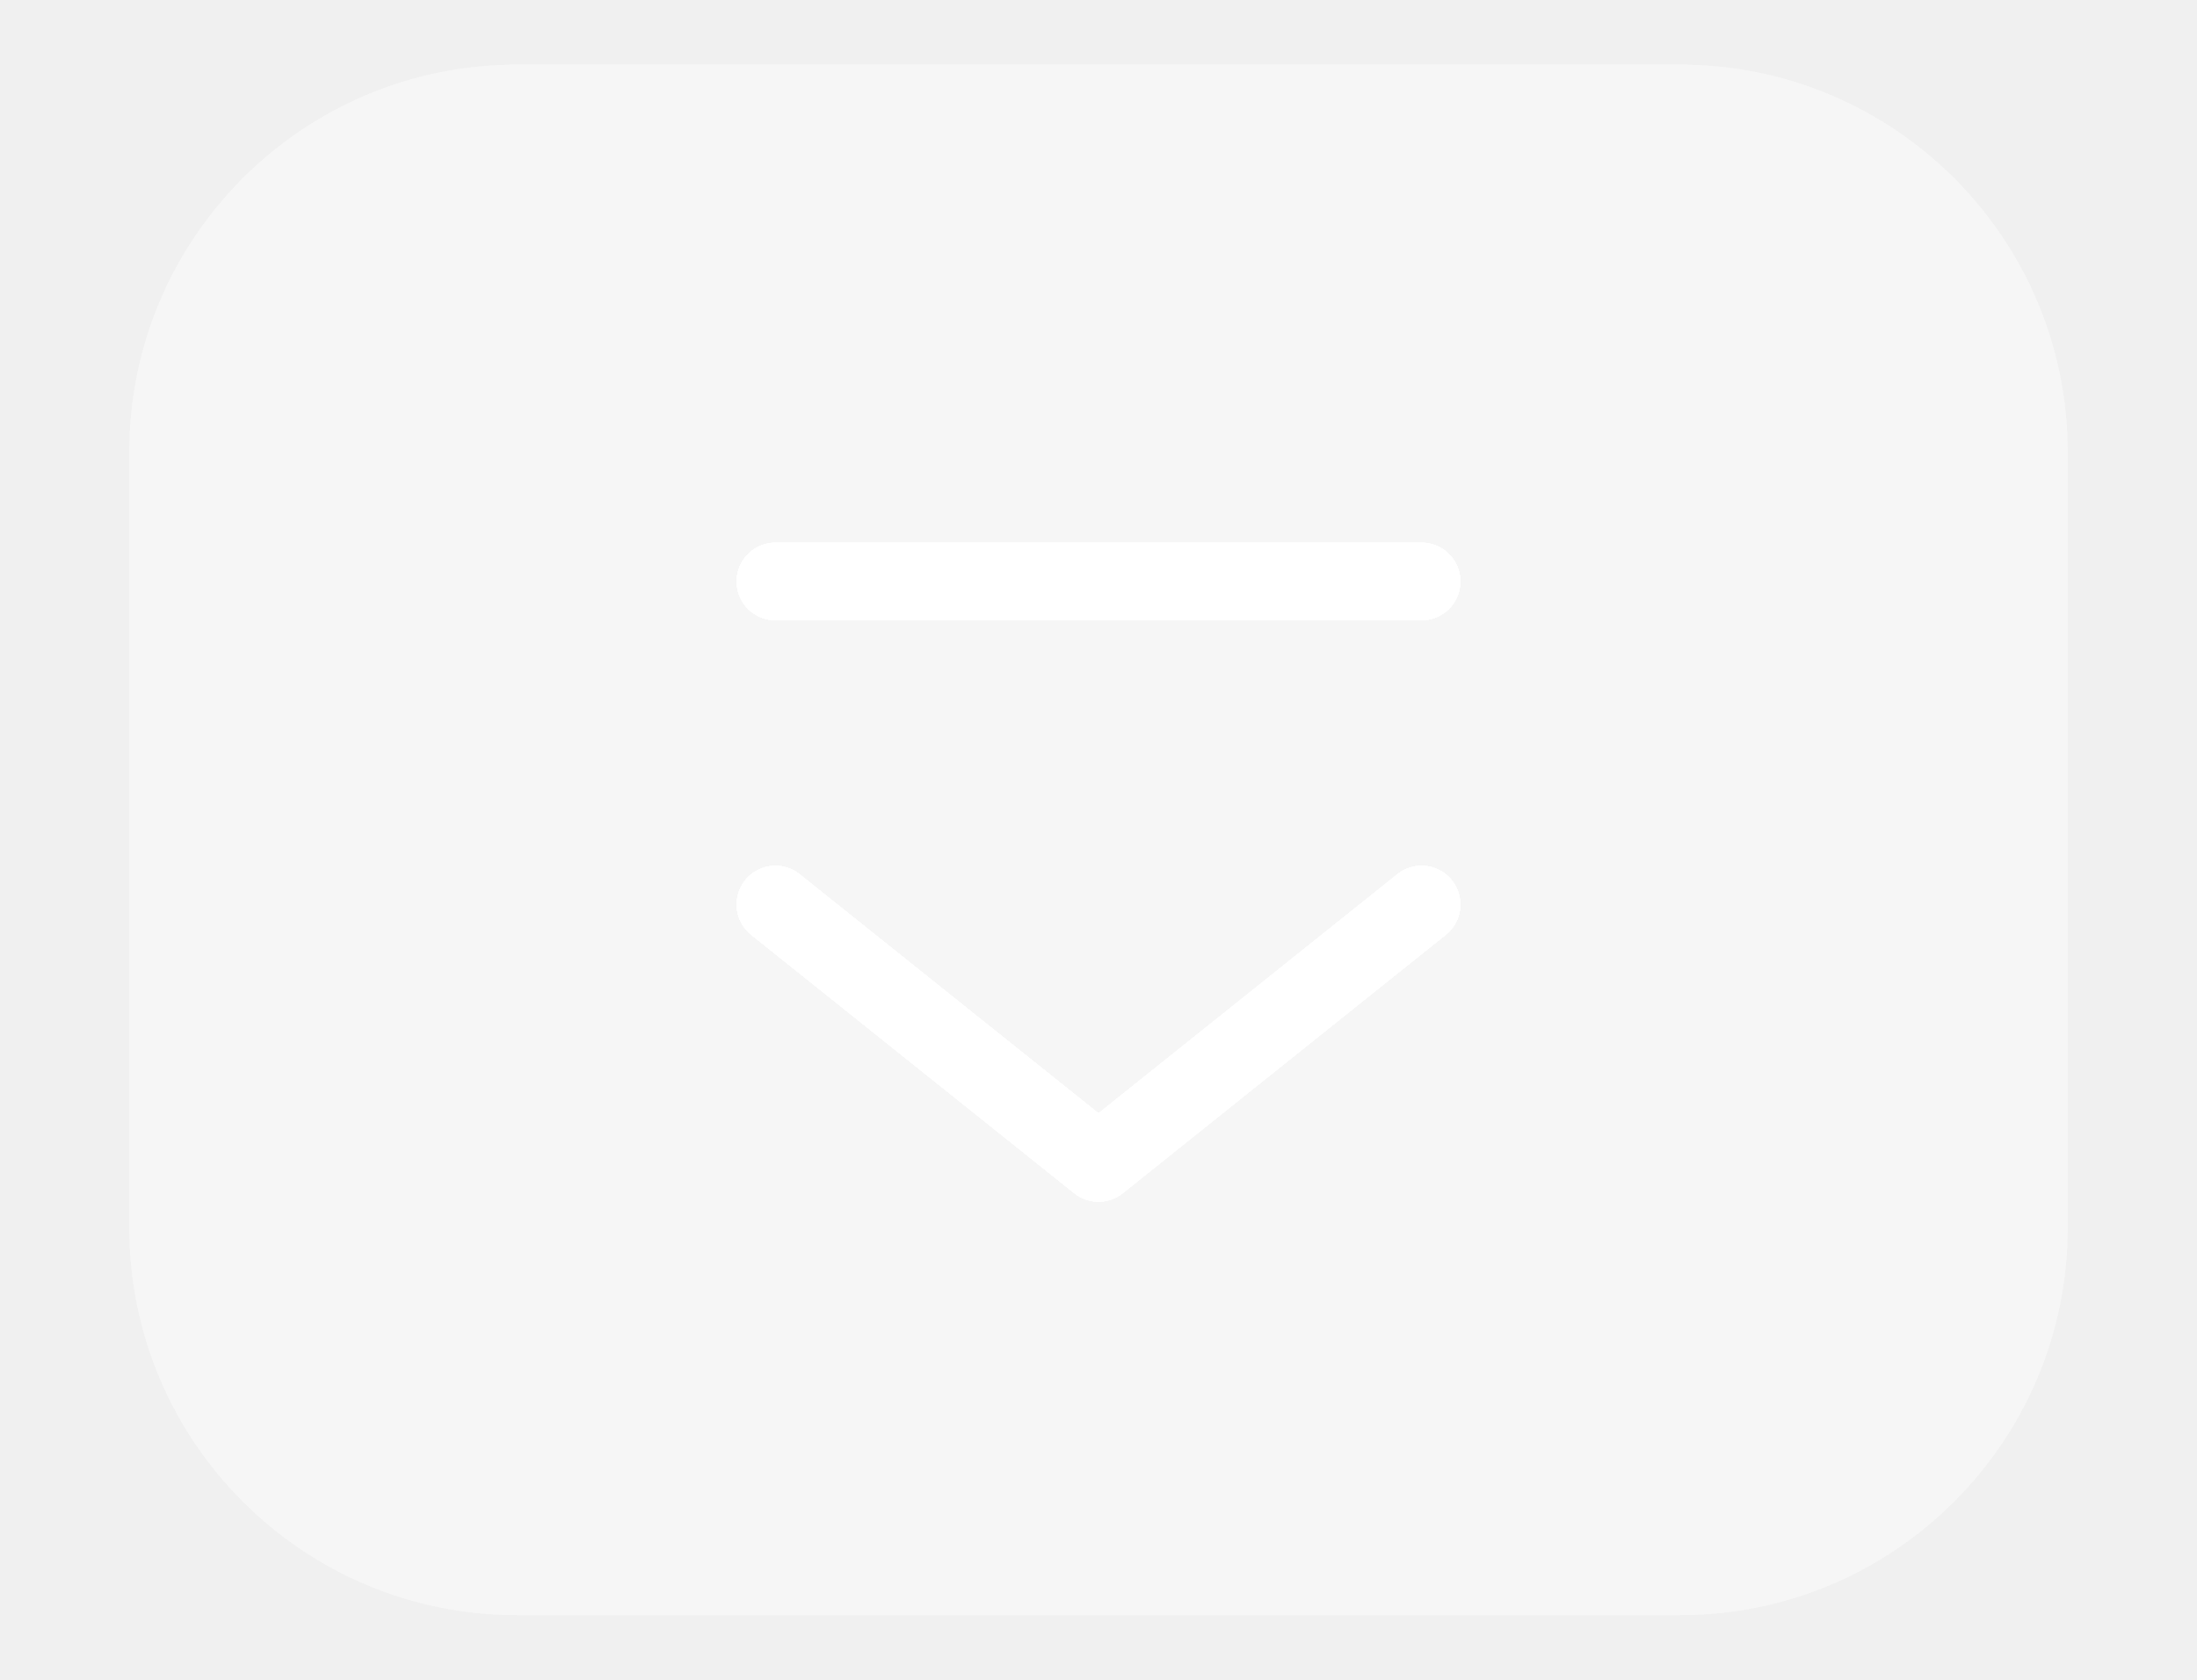
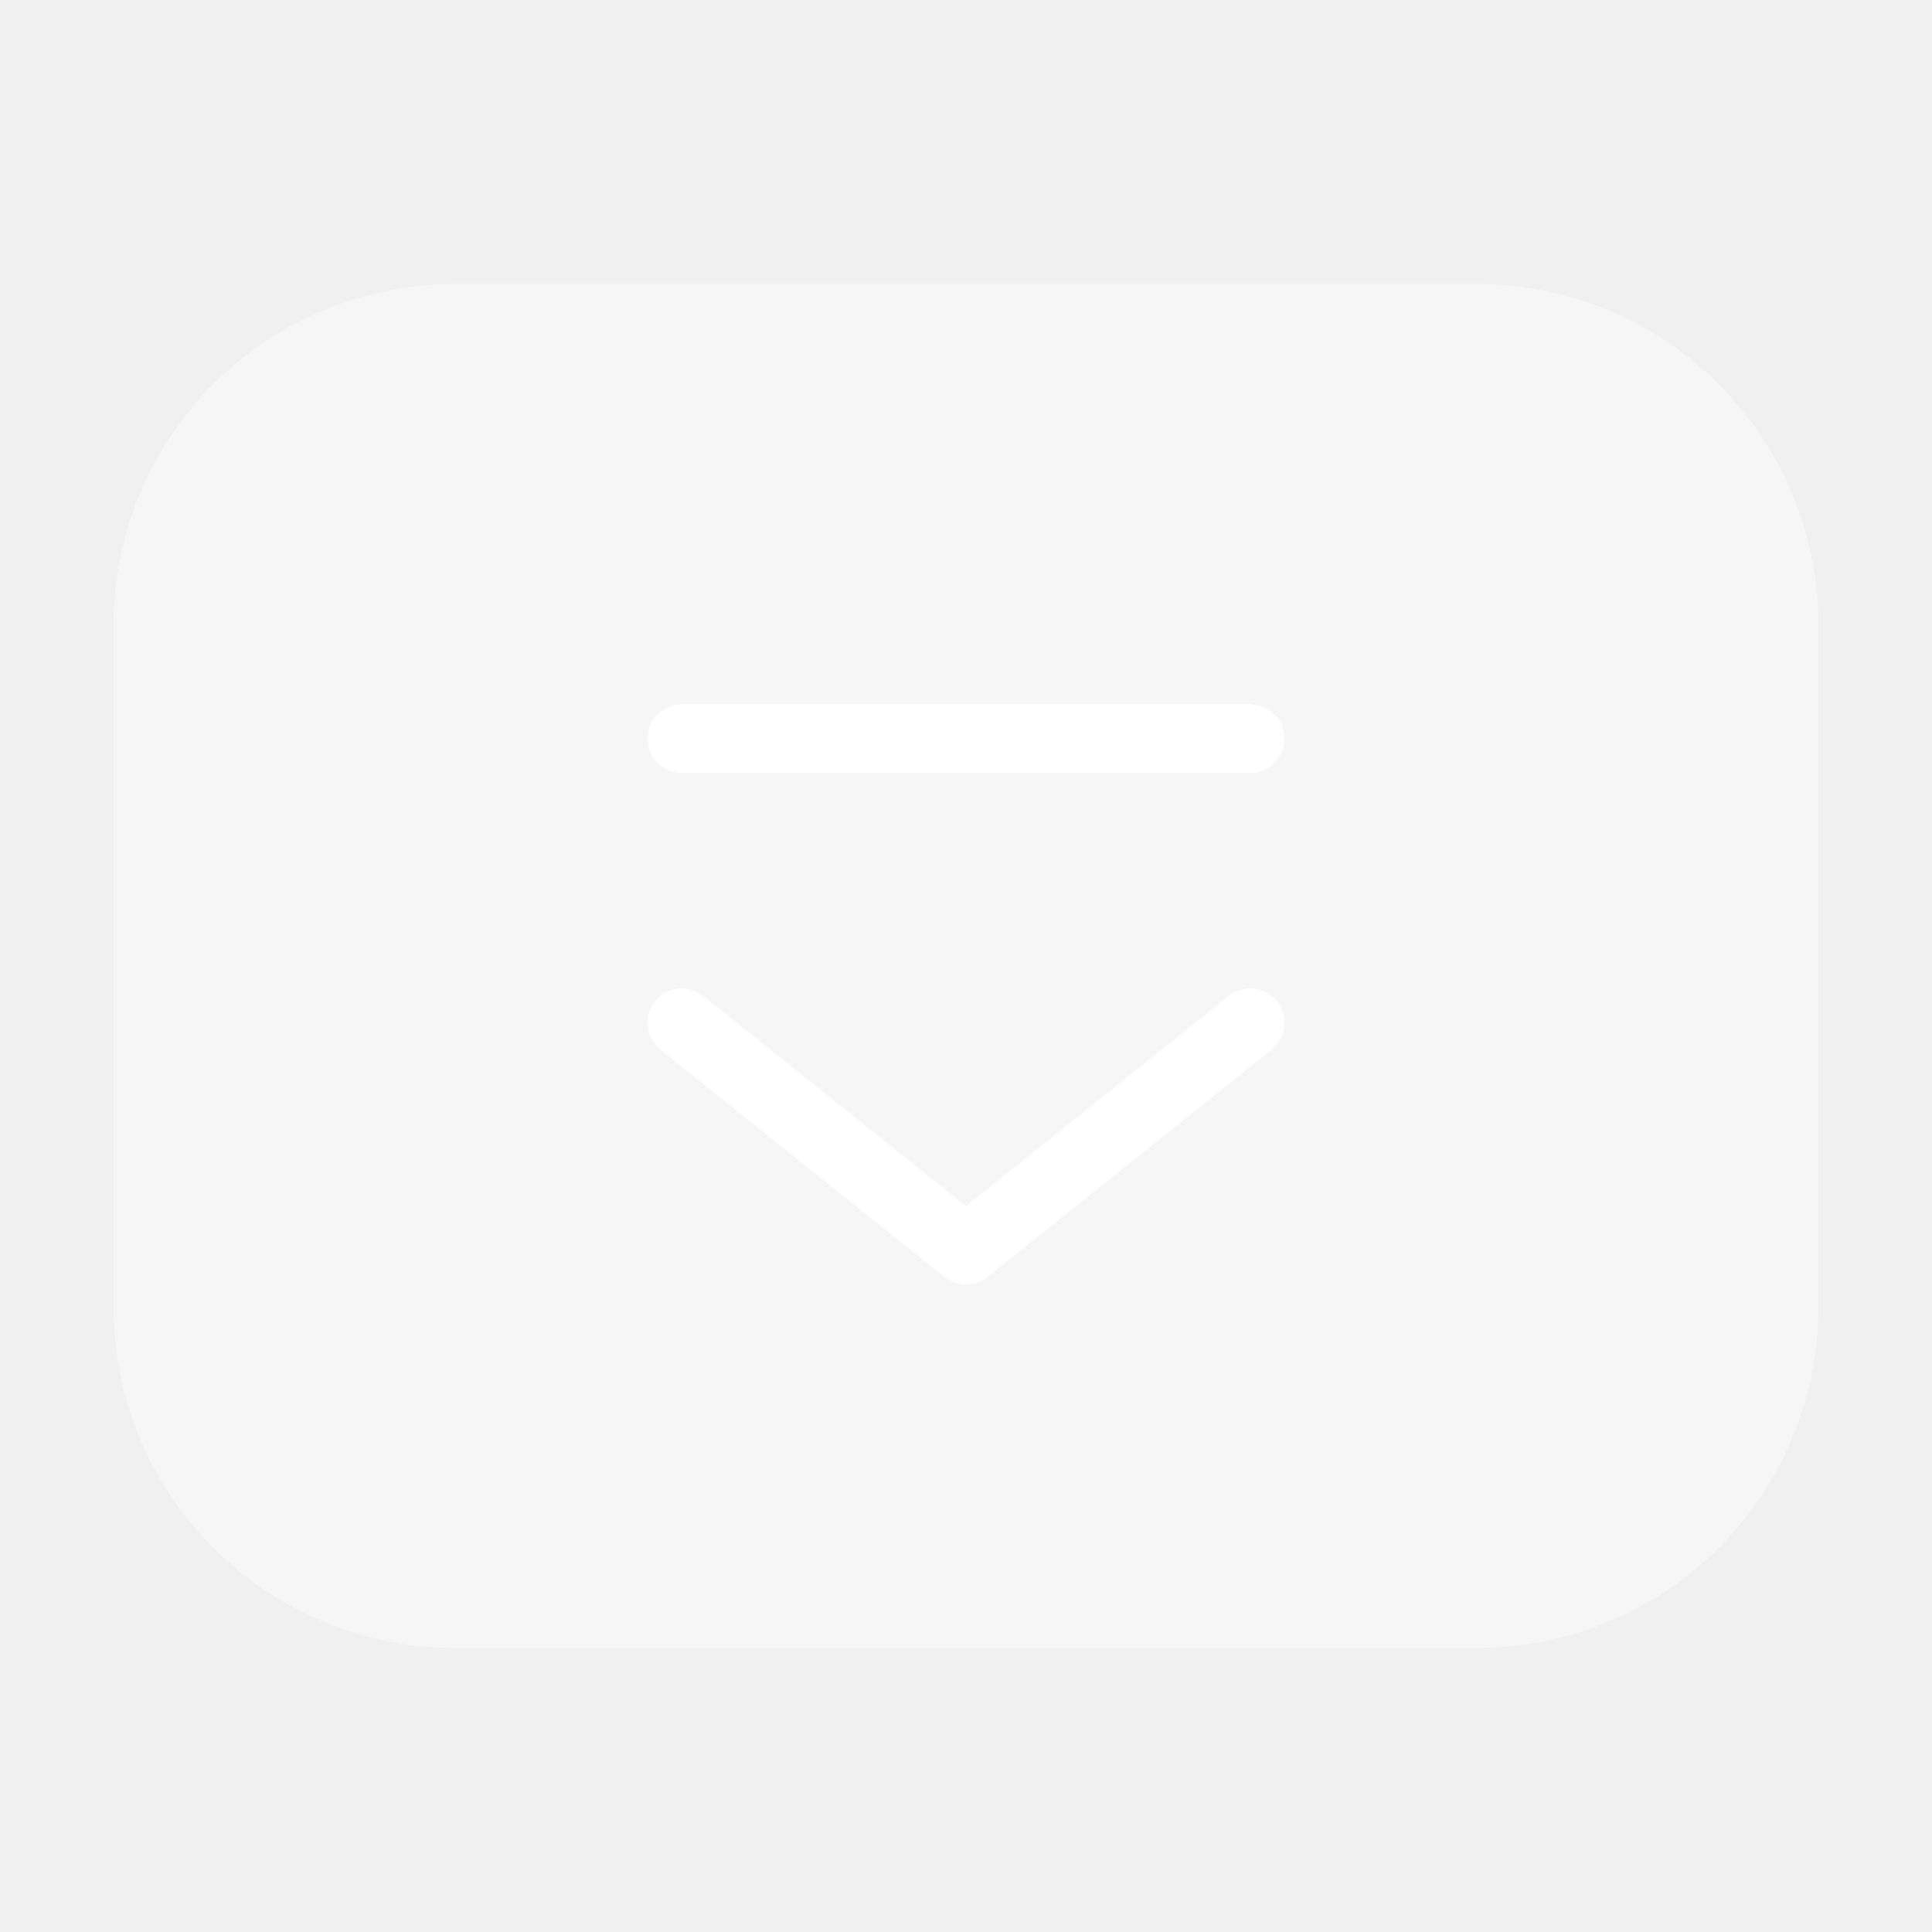
- <svg xmlns="http://www.w3.org/2000/svg" width="34" height="26" viewBox="0 0 34 26">
+ <svg xmlns="http://www.w3.org/2000/svg" width="34" height="34" viewBox="0 0 34 34">
  <g id="active-center">
-     <rect width="34" height="26" fill="#ffffff" fill-opacity="0" />
-     <path d="M12,9 H22 M12,14 L17,18 L22,14" fill="none" stroke="#ffffff" stroke-opacity="0.7" stroke-width="1.2" stroke-linecap="round" stroke-linejoin="round" />
+     <rect width="34" height="34" fill="#ffffff" fill-opacity="0" />
+     <g transform="translate(0,4)">
+       <path d="M12,9 H22 M12,14 L17,18 L22,14" fill="none" stroke="#ffffff" stroke-opacity="0.7" stroke-width="1.2" stroke-linecap="round" stroke-linejoin="round" />
+     </g>
  </g>
  <g id="inactive-center">
-     <rect width="34" height="26" fill="#ffffff" fill-opacity="0" />
-     <path d="M12,9 H22 M12,14 L17,18 L22,14" fill="none" stroke="#ffffff" stroke-opacity="0.35" stroke-width="1.2" stroke-linecap="round" stroke-linejoin="round" />
+     <rect width="34" height="34" fill="#ffffff" fill-opacity="0" />
+     <g transform="translate(0,4)">
+       <path d="M12,9 H22 M12,14 L17,18 L22,14" fill="none" stroke="#ffffff" stroke-opacity="0.35" stroke-width="1.2" stroke-linecap="round" stroke-linejoin="round" />
+     </g>
  </g>
  <g id="hover-center">
-     <rect width="34" height="26" fill="#ffffff" fill-opacity="0" />
-     <rect x="2" y="1" width="30" height="24" rx="6" fill="#ffffff" fill-opacity="0.10" />
-     <path d="M12,9 H22 M12,14 L17,18 L22,14" fill="none" stroke="#ffffff" stroke-opacity="1" stroke-width="1.2" stroke-linecap="round" stroke-linejoin="round" />
+     <rect width="34" height="34" fill="#ffffff" fill-opacity="0" />
+     <rect x="2" y="5" width="30" height="24" rx="6" fill="#ffffff" fill-opacity="0.10" />
+     <g transform="translate(0,4)">
+       <path d="M12,9 H22 M12,14 L17,18 L22,14" fill="none" stroke="#ffffff" stroke-opacity="1" stroke-width="1.2" stroke-linecap="round" stroke-linejoin="round" />
+     </g>
  </g>
  <g id="hover-inactive-center">
-     <rect width="34" height="26" fill="#ffffff" fill-opacity="0" />
-     <rect x="2" y="1" width="30" height="24" rx="6" fill="#ffffff" fill-opacity="0.10" />
-     <path d="M12,9 H22 M12,14 L17,18 L22,14" fill="none" stroke="#ffffff" stroke-opacity="0.9" stroke-width="1.2" stroke-linecap="round" stroke-linejoin="round" />
+     <rect width="34" height="34" fill="#ffffff" fill-opacity="0" />
+     <rect x="2" y="5" width="30" height="24" rx="6" fill="#ffffff" fill-opacity="0.10" />
+     <g transform="translate(0,4)">
+       <path d="M12,9 H22 M12,14 L17,18 L22,14" fill="none" stroke="#ffffff" stroke-opacity="0.9" stroke-width="1.2" stroke-linecap="round" stroke-linejoin="round" />
+     </g>
  </g>
  <g id="pressed-center">
-     <rect width="34" height="26" fill="#ffffff" fill-opacity="0" />
-     <rect x="2" y="1" width="30" height="24" rx="6" fill="#ffffff" fill-opacity="0.16" />
-     <path d="M12,9 H22 M12,14 L17,18 L22,14" fill="none" stroke="#ffffff" stroke-opacity="1" stroke-width="1.2" stroke-linecap="round" stroke-linejoin="round" />
+     <rect width="34" height="34" fill="#ffffff" fill-opacity="0" />
+     <rect x="2" y="5" width="30" height="24" rx="6" fill="#ffffff" fill-opacity="0.16" />
+     <g transform="translate(0,4)">
+       <path d="M12,9 H22 M12,14 L17,18 L22,14" fill="none" stroke="#ffffff" stroke-opacity="1" stroke-width="1.2" stroke-linecap="round" stroke-linejoin="round" />
+     </g>
  </g>
  <g id="pressed-inactive-center">
-     <rect width="34" height="26" fill="#ffffff" fill-opacity="0" />
-     <rect x="2" y="1" width="30" height="24" rx="6" fill="#ffffff" fill-opacity="0.16" />
-     <path d="M12,9 H22 M12,14 L17,18 L22,14" fill="none" stroke="#ffffff" stroke-opacity="0.9" stroke-width="1.2" stroke-linecap="round" stroke-linejoin="round" />
+     <rect width="34" height="34" fill="#ffffff" fill-opacity="0" />
+     <rect x="2" y="5" width="30" height="24" rx="6" fill="#ffffff" fill-opacity="0.16" />
+     <g transform="translate(0,4)">
+       <path d="M12,9 H22 M12,14 L17,18 L22,14" fill="none" stroke="#ffffff" stroke-opacity="0.9" stroke-width="1.2" stroke-linecap="round" stroke-linejoin="round" />
+     </g>
  </g>
  <g id="deactivated-center">
-     <rect width="34" height="26" fill="#ffffff" fill-opacity="0" />
-     <path d="M12,9 H22 M12,14 L17,18 L22,14" fill="none" stroke="#ffffff" stroke-opacity="0.25" stroke-width="1.2" stroke-linecap="round" stroke-linejoin="round" />
+     <rect width="34" height="34" fill="#ffffff" fill-opacity="0" />
+     <g transform="translate(0,4)">
+       <path d="M12,9 H22 M12,14 L17,18 L22,14" fill="none" stroke="#ffffff" stroke-opacity="0.25" stroke-width="1.2" stroke-linecap="round" stroke-linejoin="round" />
+     </g>
  </g>
  <g id="deactivated-inactive-center">
-     <rect width="34" height="26" fill="#ffffff" fill-opacity="0" />
-     <path d="M12,9 H22 M12,14 L17,18 L22,14" fill="none" stroke="#ffffff" stroke-opacity="0.15" stroke-width="1.2" stroke-linecap="round" stroke-linejoin="round" />
+     <rect width="34" height="34" fill="#ffffff" fill-opacity="0" />
+     <g transform="translate(0,4)">
+       <path d="M12,9 H22 M12,14 L17,18 L22,14" fill="none" stroke="#ffffff" stroke-opacity="0.15" stroke-width="1.2" stroke-linecap="round" stroke-linejoin="round" />
+     </g>
  </g>
</svg>
